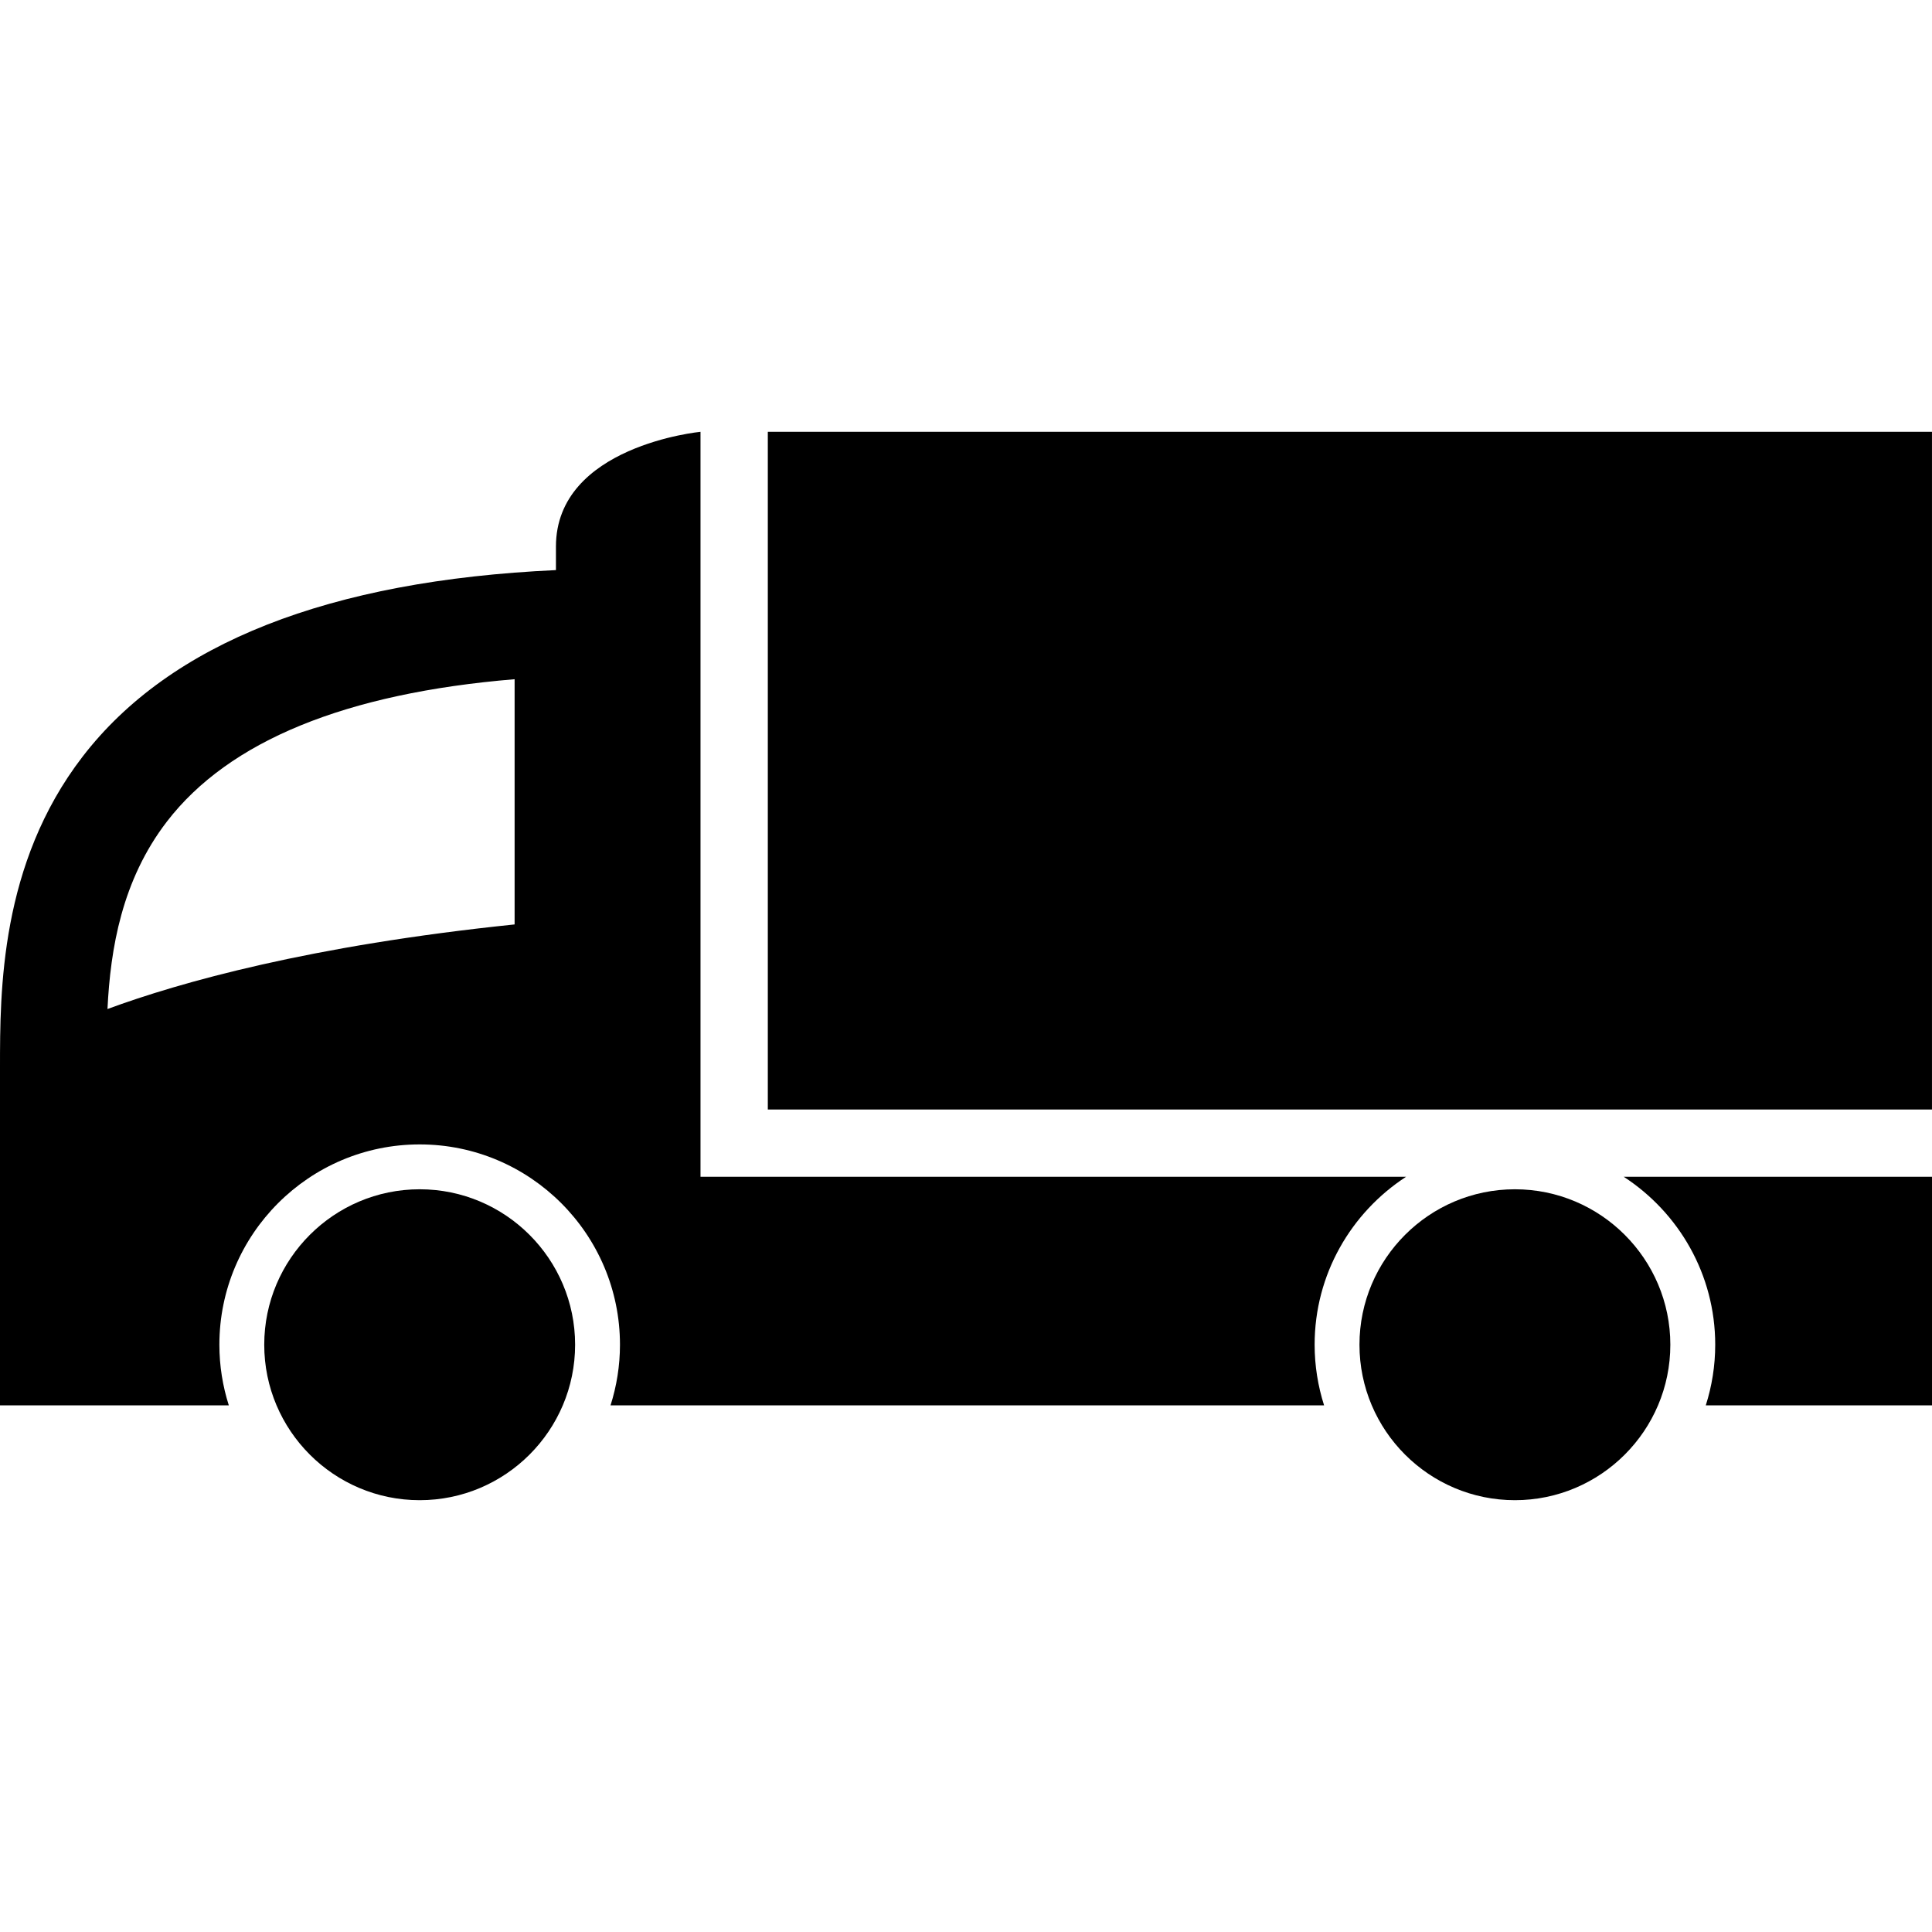
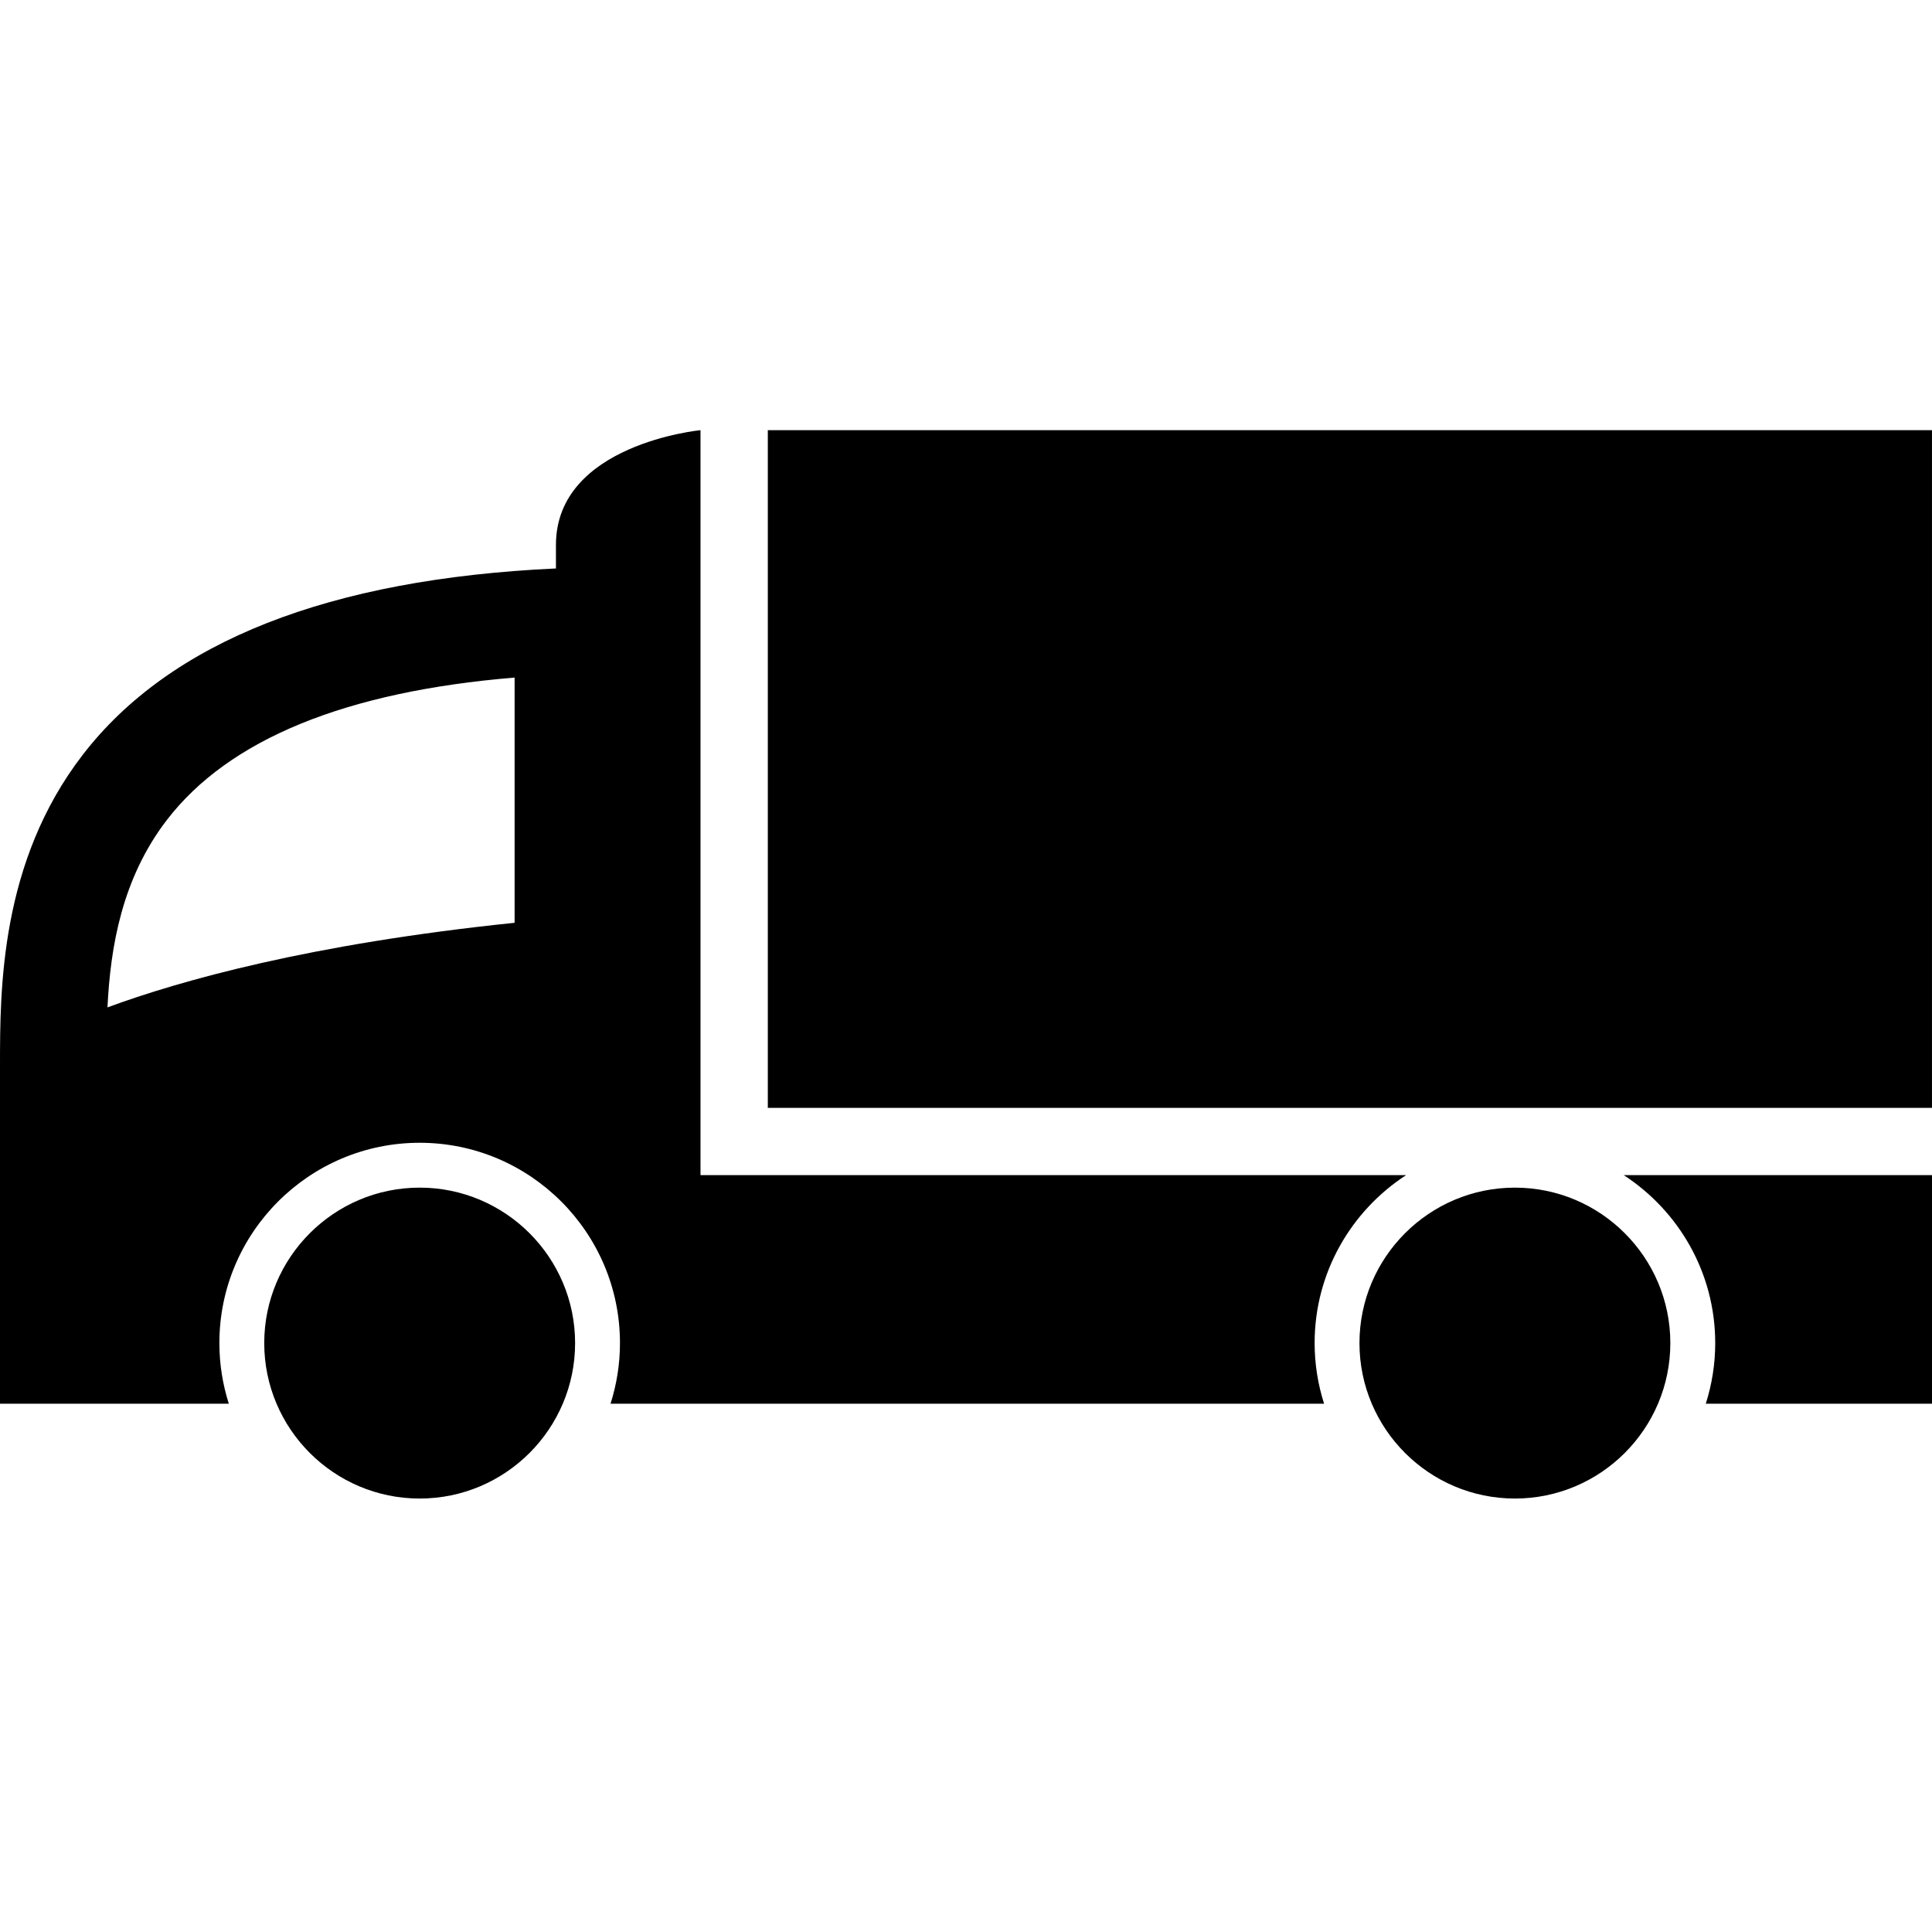
- <svg xmlns="http://www.w3.org/2000/svg" version="1.1" id="Capa_1" x="0px" y="0px" width="92.937px" height="92.936px" viewBox="0 0 92.937 92.936" style="enable-background:new 0 0 92.937 92.936;" xml:space="preserve">
-   <g>
-     <g>
-       <rect x="36.935" y="20.772" width="56.001" height="32.6" />
-       <path d="M67.638,56.608H33.697V20.772c0,0-6.954,0.666-6.954,5.521c0,0.457,0,0.816,0,1.131    c-10.906,0.502-18.565,3.508-22.77,8.973C0,41.559,0,47.674,0,51.348v16.256h11.007c-0.293-0.922-0.454-1.9-0.454-2.918    c0-5.312,4.322-9.635,9.635-9.635s9.635,4.322,9.635,9.635c0,1.018-0.161,1.996-0.454,2.918h34.325    c-0.293-0.922-0.455-1.9-0.455-2.918C63.238,61.303,64.994,58.329,67.638,56.608z M24.755,44.469    C14.92,45.485,8.653,47.254,5.17,48.538c0.142-2.901,0.691-6.198,2.86-9.019c2.988-3.883,8.609-6.174,16.725-6.846V44.469z" />
-       <path d="M20.188,57.209c-4.122,0-7.477,3.354-7.477,7.478s3.354,7.478,7.477,7.478c4.123,0,7.477-3.354,7.477-7.478    S24.31,57.209,20.188,57.209z" />
-       <path d="M82.509,64.686c0,1.018-0.161,1.996-0.454,2.918h10.882V56.608H78.109C80.753,58.329,82.509,61.303,82.509,64.686z" />
-       <path d="M72.873,57.209c-4.122,0-7.477,3.354-7.477,7.478s3.354,7.478,7.477,7.478s7.477-3.354,7.477-7.478    S76.996,57.209,72.873,57.209z" />
-     </g>
-   </g>
-   <g>
- </g>
-   <g>
- </g>
-   <g>
- </g>
-   <g>
- </g>
-   <g>
- </g>
-   <g>
- </g>
-   <g>
- </g>
-   <g>
- </g>
-   <g>
- </g>
-   <g>
- </g>
-   <g>
- </g>
-   <g>
- </g>
-   <g>
- </g>
-   <g>
- </g>
-   <g>
- </g>
+ <svg xmlns="http://www.w3.org/2000/svg" viewBox="0 0 512 512">
+   <path d="M 203.478 114 L 511.994 114 L 511.994 293.597 L 203.478 293.597 Z" />
+   <path d="M 372.625 311.424 L 185.64 311.424 L 185.64 114 C 185.64 114 147.33 117.669 147.33 144.415 C 147.33 146.934 147.33 148.91 147.33 150.647 C 87.247 153.412 45.053 169.972 21.888 200.079 C 0 228.518 0 262.205 0 282.446 L 0 372.002 L 60.638 372.002 C 59.025 366.923 58.138 361.535 58.138 355.927 C 58.138 326.662 81.948 302.846 111.218 302.846 C 140.488 302.846 164.298 326.657 164.298 355.927 C 164.298 361.535 163.411 366.923 161.797 372.002 L 350.897 372.002 C 349.282 366.923 348.39 361.535 348.39 355.927 C 348.385 337.29 358.059 320.906 372.625 311.424 Z M 136.378 244.549 C 82.196 250.146 47.67 259.892 28.482 266.966 C 29.264 250.984 32.289 232.82 44.238 217.279 C 60.7 195.887 91.666 183.265 136.378 179.563 L 136.378 244.549 Z" />
+   <path d="M 111.218 314.735 C 88.509 314.735 70.026 333.212 70.026 355.932 C 70.026 378.651 88.504 397.129 111.218 397.129 C 133.932 397.129 152.41 378.651 152.41 355.932 C 152.41 333.212 133.926 314.735 111.218 314.735 Z M 454.551 355.927 C 454.551 361.535 453.664 366.923 452.05 372.002 L 512 372.002 L 512 311.424 L 430.311 311.424 C 444.877 320.906 454.551 337.29 454.551 355.927 Z" />
+   <path d="M 401.465 314.735 C 378.756 314.735 360.273 333.212 360.273 355.932 C 360.273 378.651 378.751 397.129 401.465 397.129 C 424.179 397.129 442.656 378.651 442.656 355.932 C 442.656 333.212 424.179 314.735 401.465 314.735 Z" />
</svg>
